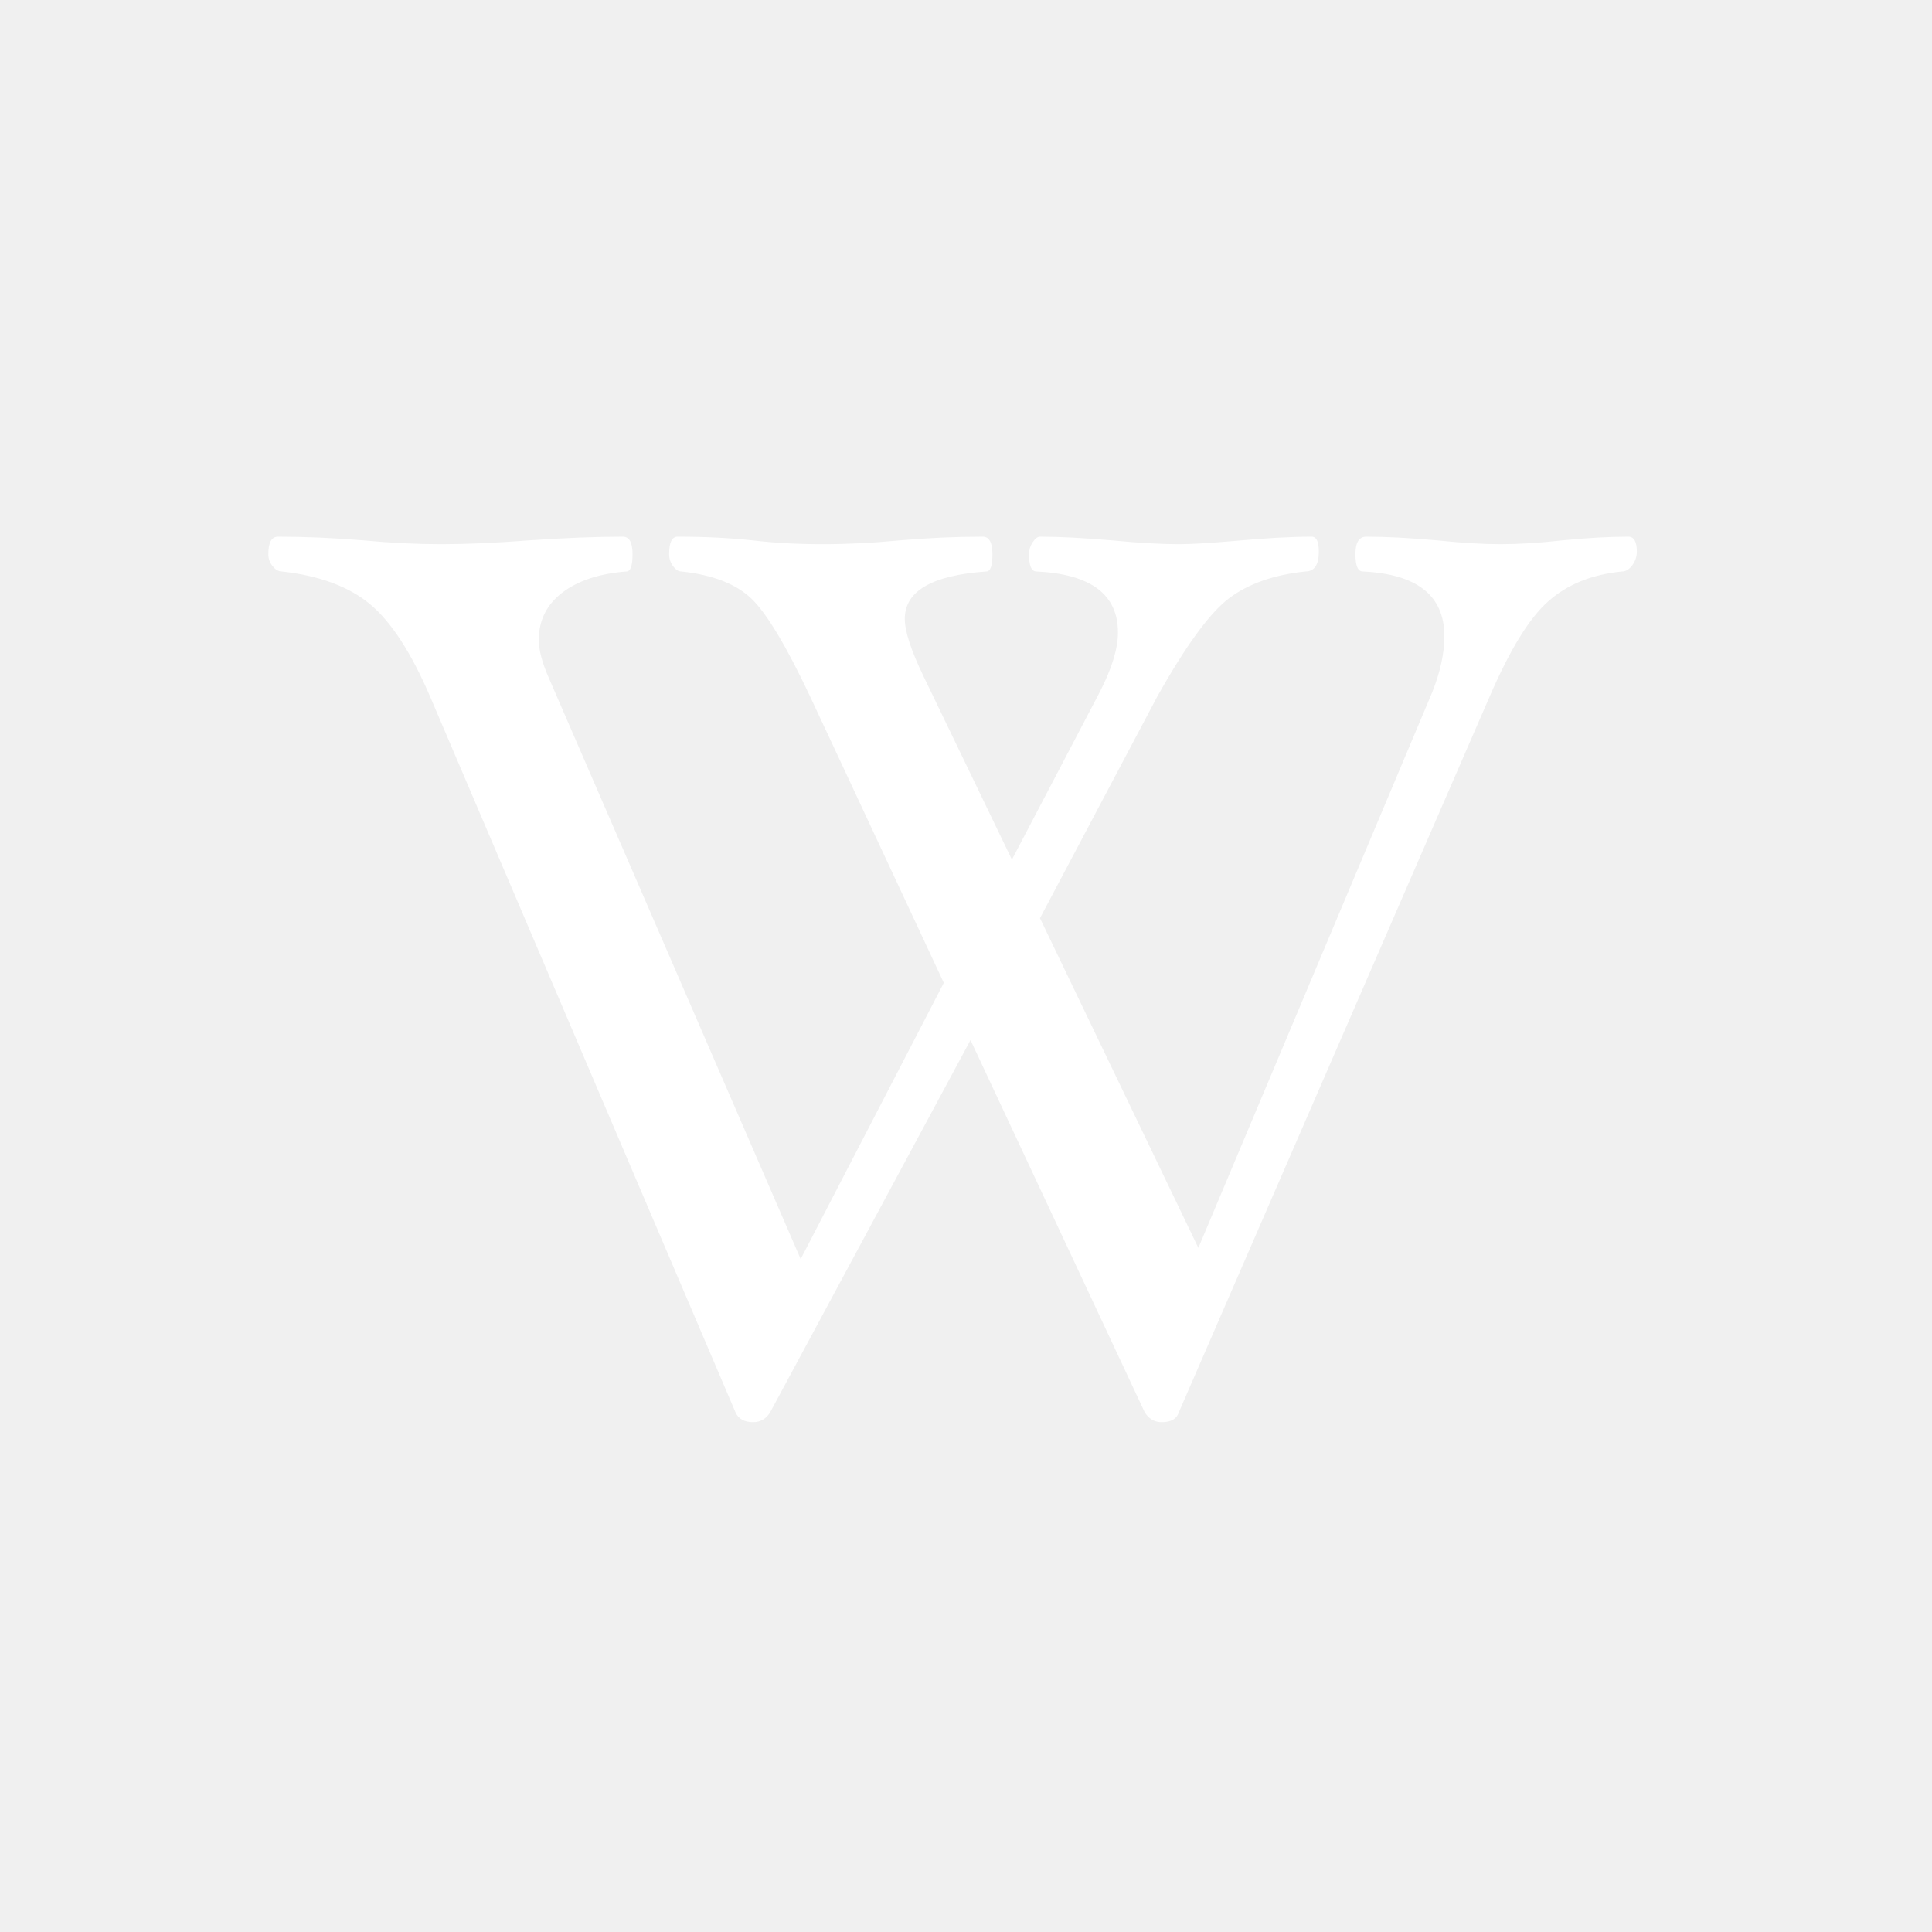
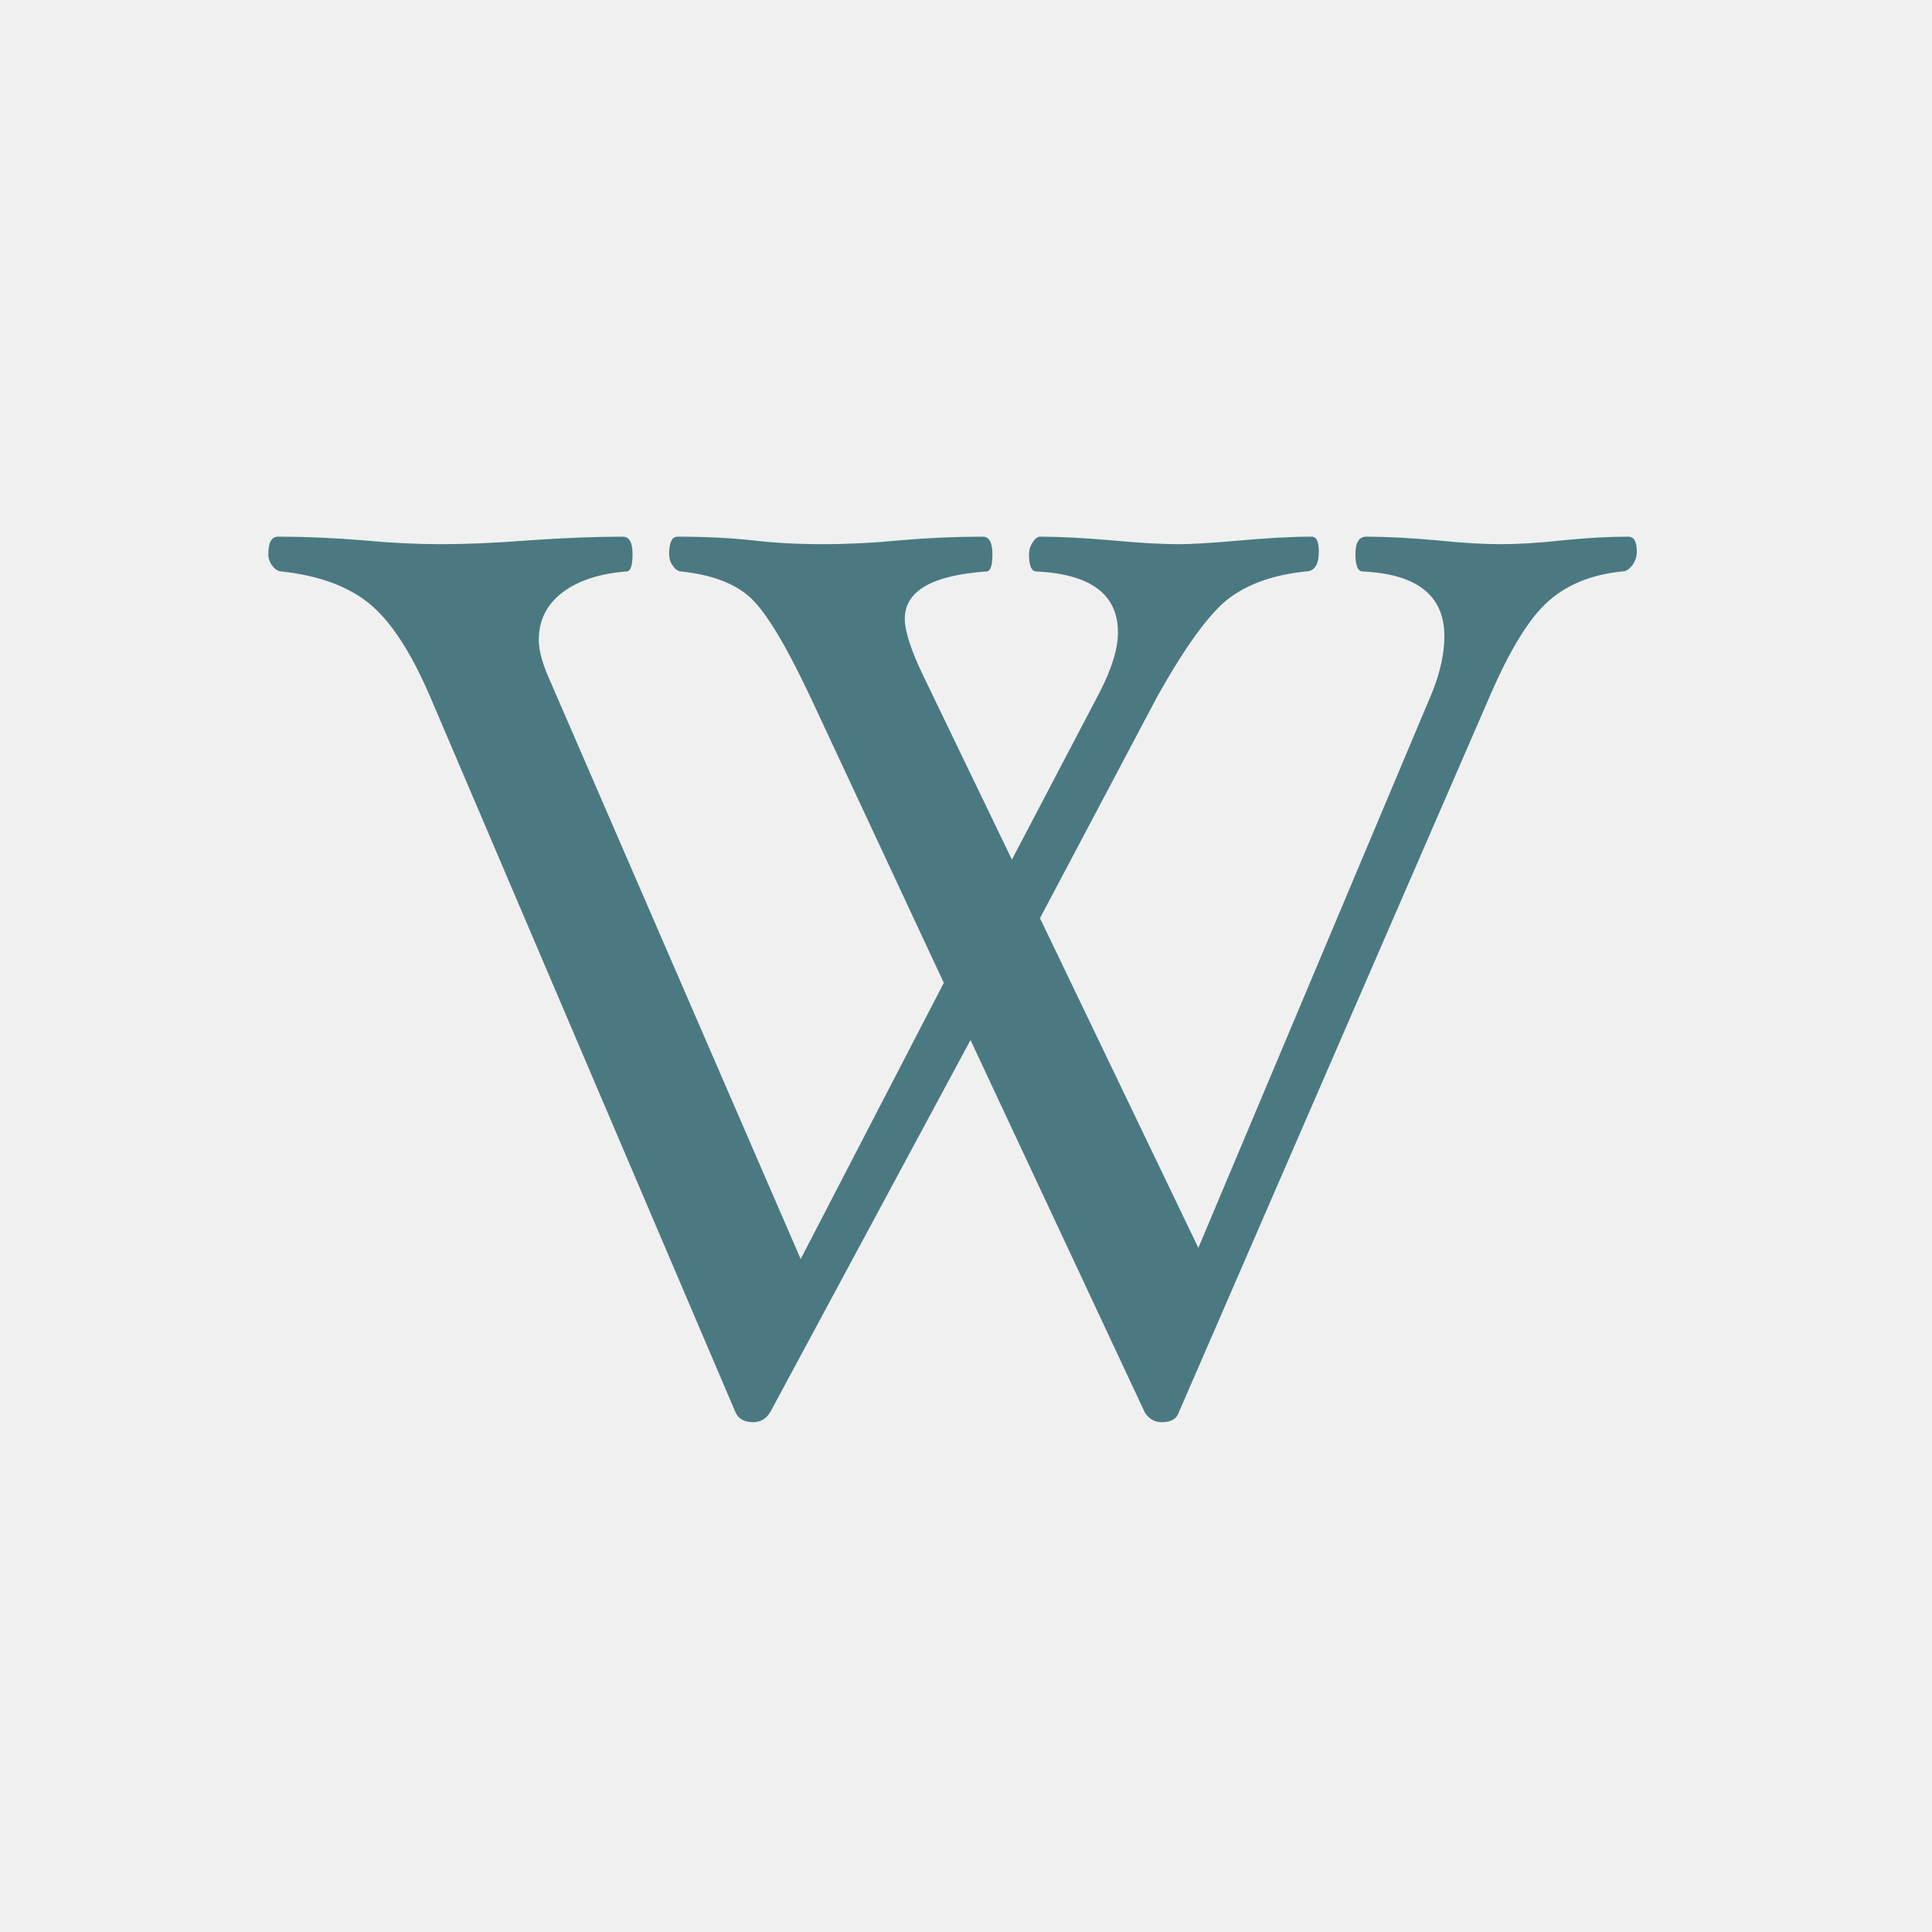
<svg xmlns="http://www.w3.org/2000/svg" width="72" height="72" viewBox="0 0 72 72" fill="none">
-   <path fill-rule="evenodd" clip-rule="evenodd" d="M61 20.555C61 20.742 60.942 20.912 60.83 21.068C60.713 21.219 60.592 21.297 60.453 21.297C59.336 21.407 58.416 21.774 57.708 22.402C56.995 23.025 56.263 24.221 55.505 25.981L43.933 52.629C43.856 52.876 43.646 53 43.296 53C43.022 53 42.811 52.876 42.659 52.629L36.168 38.76L28.704 52.629C28.552 52.876 28.341 53 28.067 53C27.736 53 27.516 52.876 27.408 52.629L16.038 25.981C15.329 24.327 14.58 23.172 13.79 22.516C13.005 21.861 11.906 21.453 10.502 21.297C10.381 21.297 10.265 21.233 10.162 21.1C10.054 20.972 10 20.82 10 20.651C10 20.215 10.121 20 10.363 20C11.377 20 12.436 20.046 13.543 20.137C14.571 20.234 15.54 20.28 16.446 20.28C17.37 20.28 18.46 20.234 19.716 20.137C21.03 20.046 22.196 20 23.21 20C23.452 20 23.573 20.215 23.573 20.651C23.573 21.082 23.497 21.297 23.349 21.297C22.335 21.375 21.537 21.641 20.954 22.085C20.37 22.535 20.079 23.121 20.079 23.85C20.079 24.221 20.2 24.684 20.442 25.239L29.839 46.922L35.173 36.628L30.203 25.981C29.31 24.084 28.574 22.855 28 22.305C27.426 21.76 26.556 21.421 25.39 21.297C25.282 21.297 25.183 21.233 25.085 21.1C24.986 20.972 24.937 20.82 24.937 20.651C24.937 20.215 25.04 20 25.255 20C26.269 20 27.197 20.046 28.045 20.137C28.861 20.234 29.732 20.28 30.656 20.28C31.562 20.28 32.522 20.234 33.535 20.137C34.581 20.046 35.608 20 36.621 20C36.864 20 36.985 20.215 36.985 20.651C36.985 21.082 36.913 21.297 36.76 21.297C34.733 21.439 33.719 22.026 33.719 23.062C33.719 23.525 33.953 24.244 34.423 25.216L37.711 32.036L40.981 25.798C41.434 24.918 41.663 24.175 41.663 23.57C41.663 22.15 40.649 21.393 38.622 21.297C38.438 21.297 38.348 21.082 38.348 20.651C38.348 20.495 38.393 20.348 38.483 20.211C38.577 20.069 38.667 20 38.757 20C39.483 20 40.376 20.046 41.434 20.137C42.448 20.234 43.282 20.28 43.933 20.28C44.399 20.28 45.09 20.238 45.996 20.16C47.144 20.055 48.109 20 48.88 20C49.06 20 49.149 20.183 49.149 20.555C49.149 21.05 48.983 21.297 48.651 21.297C47.472 21.421 46.521 21.755 45.803 22.296C45.086 22.837 44.188 24.065 43.116 25.981L38.757 34.218L44.659 46.505L53.375 25.798C53.675 25.042 53.828 24.345 53.828 23.712C53.828 22.195 52.814 21.393 50.786 21.297C50.603 21.297 50.513 21.082 50.513 20.651C50.513 20.215 50.648 20 50.921 20C51.661 20 52.54 20.046 53.554 20.137C54.492 20.234 55.281 20.28 55.913 20.28C56.582 20.28 57.353 20.234 58.228 20.137C59.139 20.046 59.955 20 60.681 20C60.892 20 61 20.183 61 20.555Z" fill="white" />
+   <path fill-rule="evenodd" clip-rule="evenodd" d="M61 20.555C61 20.742 60.942 20.912 60.83 21.068C60.713 21.219 60.592 21.297 60.453 21.297C59.336 21.407 58.416 21.774 57.708 22.402C56.995 23.025 56.263 24.221 55.505 25.981L43.933 52.629C43.856 52.876 43.646 53 43.296 53C43.022 53 42.811 52.876 42.659 52.629L36.168 38.76L28.704 52.629C28.552 52.876 28.341 53 28.067 53C27.736 53 27.516 52.876 27.408 52.629L16.038 25.981C15.329 24.327 14.58 23.172 13.79 22.516C13.005 21.861 11.906 21.453 10.502 21.297C10.381 21.297 10.265 21.233 10.162 21.1C10.054 20.972 10 20.82 10 20.651C10 20.215 10.121 20 10.363 20C11.377 20 12.436 20.046 13.543 20.137C14.571 20.234 15.54 20.28 16.446 20.28C17.37 20.28 18.46 20.234 19.716 20.137C21.03 20.046 22.196 20 23.21 20C23.452 20 23.573 20.215 23.573 20.651C23.573 21.082 23.497 21.297 23.349 21.297C22.335 21.375 21.537 21.641 20.954 22.085C20.37 22.535 20.079 23.121 20.079 23.85C20.079 24.221 20.2 24.684 20.442 25.239L29.839 46.922L35.173 36.628L30.203 25.981C29.31 24.084 28.574 22.855 28 22.305C27.426 21.76 26.556 21.421 25.39 21.297C25.282 21.297 25.183 21.233 25.085 21.1C24.986 20.972 24.937 20.82 24.937 20.651C24.937 20.215 25.04 20 25.255 20C26.269 20 27.197 20.046 28.045 20.137C28.861 20.234 29.732 20.28 30.656 20.28C31.562 20.28 32.522 20.234 33.535 20.137C34.581 20.046 35.608 20 36.621 20C36.864 20 36.985 20.215 36.985 20.651C36.985 21.082 36.913 21.297 36.76 21.297C34.733 21.439 33.719 22.026 33.719 23.062C33.719 23.525 33.953 24.244 34.423 25.216L37.711 32.036L40.981 25.798C41.434 24.918 41.663 24.175 41.663 23.57C41.663 22.15 40.649 21.393 38.622 21.297C38.438 21.297 38.348 21.082 38.348 20.651C38.348 20.495 38.393 20.348 38.483 20.211C38.577 20.069 38.667 20 38.757 20C39.483 20 40.376 20.046 41.434 20.137C42.448 20.234 43.282 20.28 43.933 20.28C44.399 20.28 45.09 20.238 45.996 20.16C47.144 20.055 48.109 20 48.88 20C49.06 20 49.149 20.183 49.149 20.555C49.149 21.05 48.983 21.297 48.651 21.297C47.472 21.421 46.521 21.755 45.803 22.296C45.086 22.837 44.188 24.065 43.116 25.981L38.757 34.218L44.659 46.505L53.375 25.798C53.675 25.042 53.828 24.345 53.828 23.712C53.828 22.195 52.814 21.393 50.786 21.297C50.603 21.297 50.513 21.082 50.513 20.651C50.513 20.215 50.648 20 50.921 20C51.661 20 52.54 20.046 53.554 20.137C54.492 20.234 55.281 20.28 55.913 20.28C56.582 20.28 57.353 20.234 58.228 20.137C59.139 20.046 59.955 20 60.681 20C60.892 20 61 20.183 61 20.555Z" fill="#4B7982" />
</svg>
